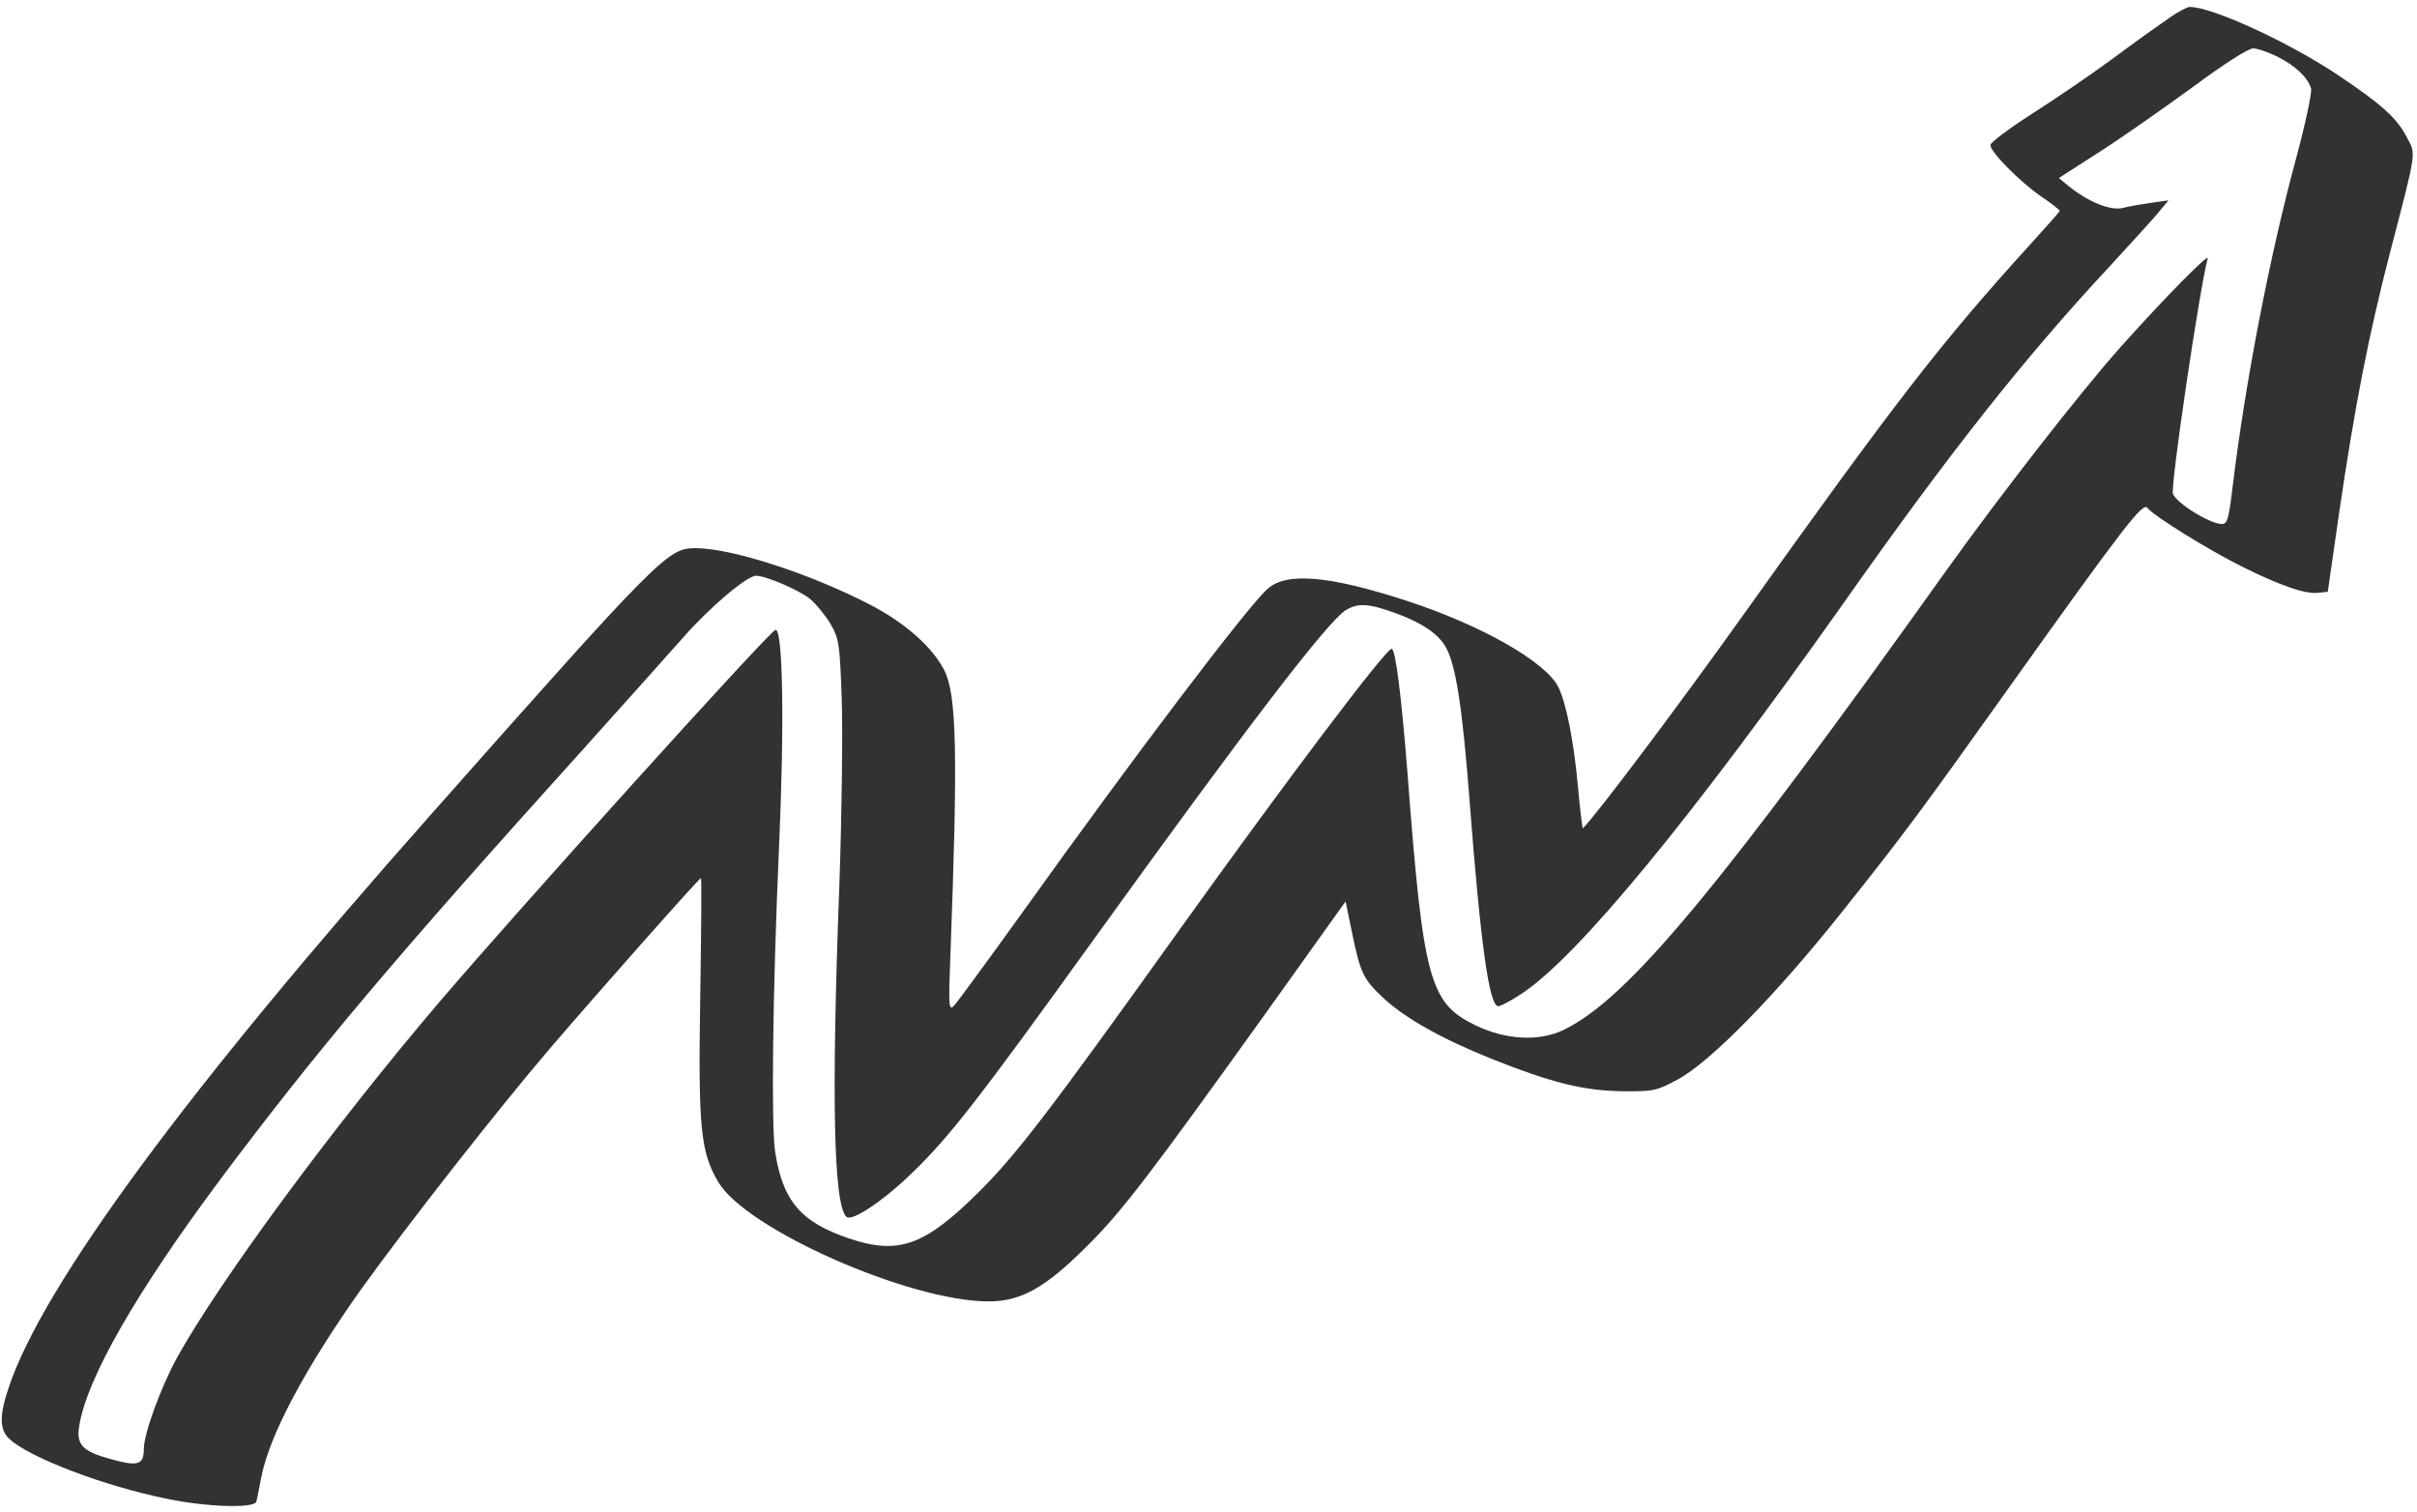
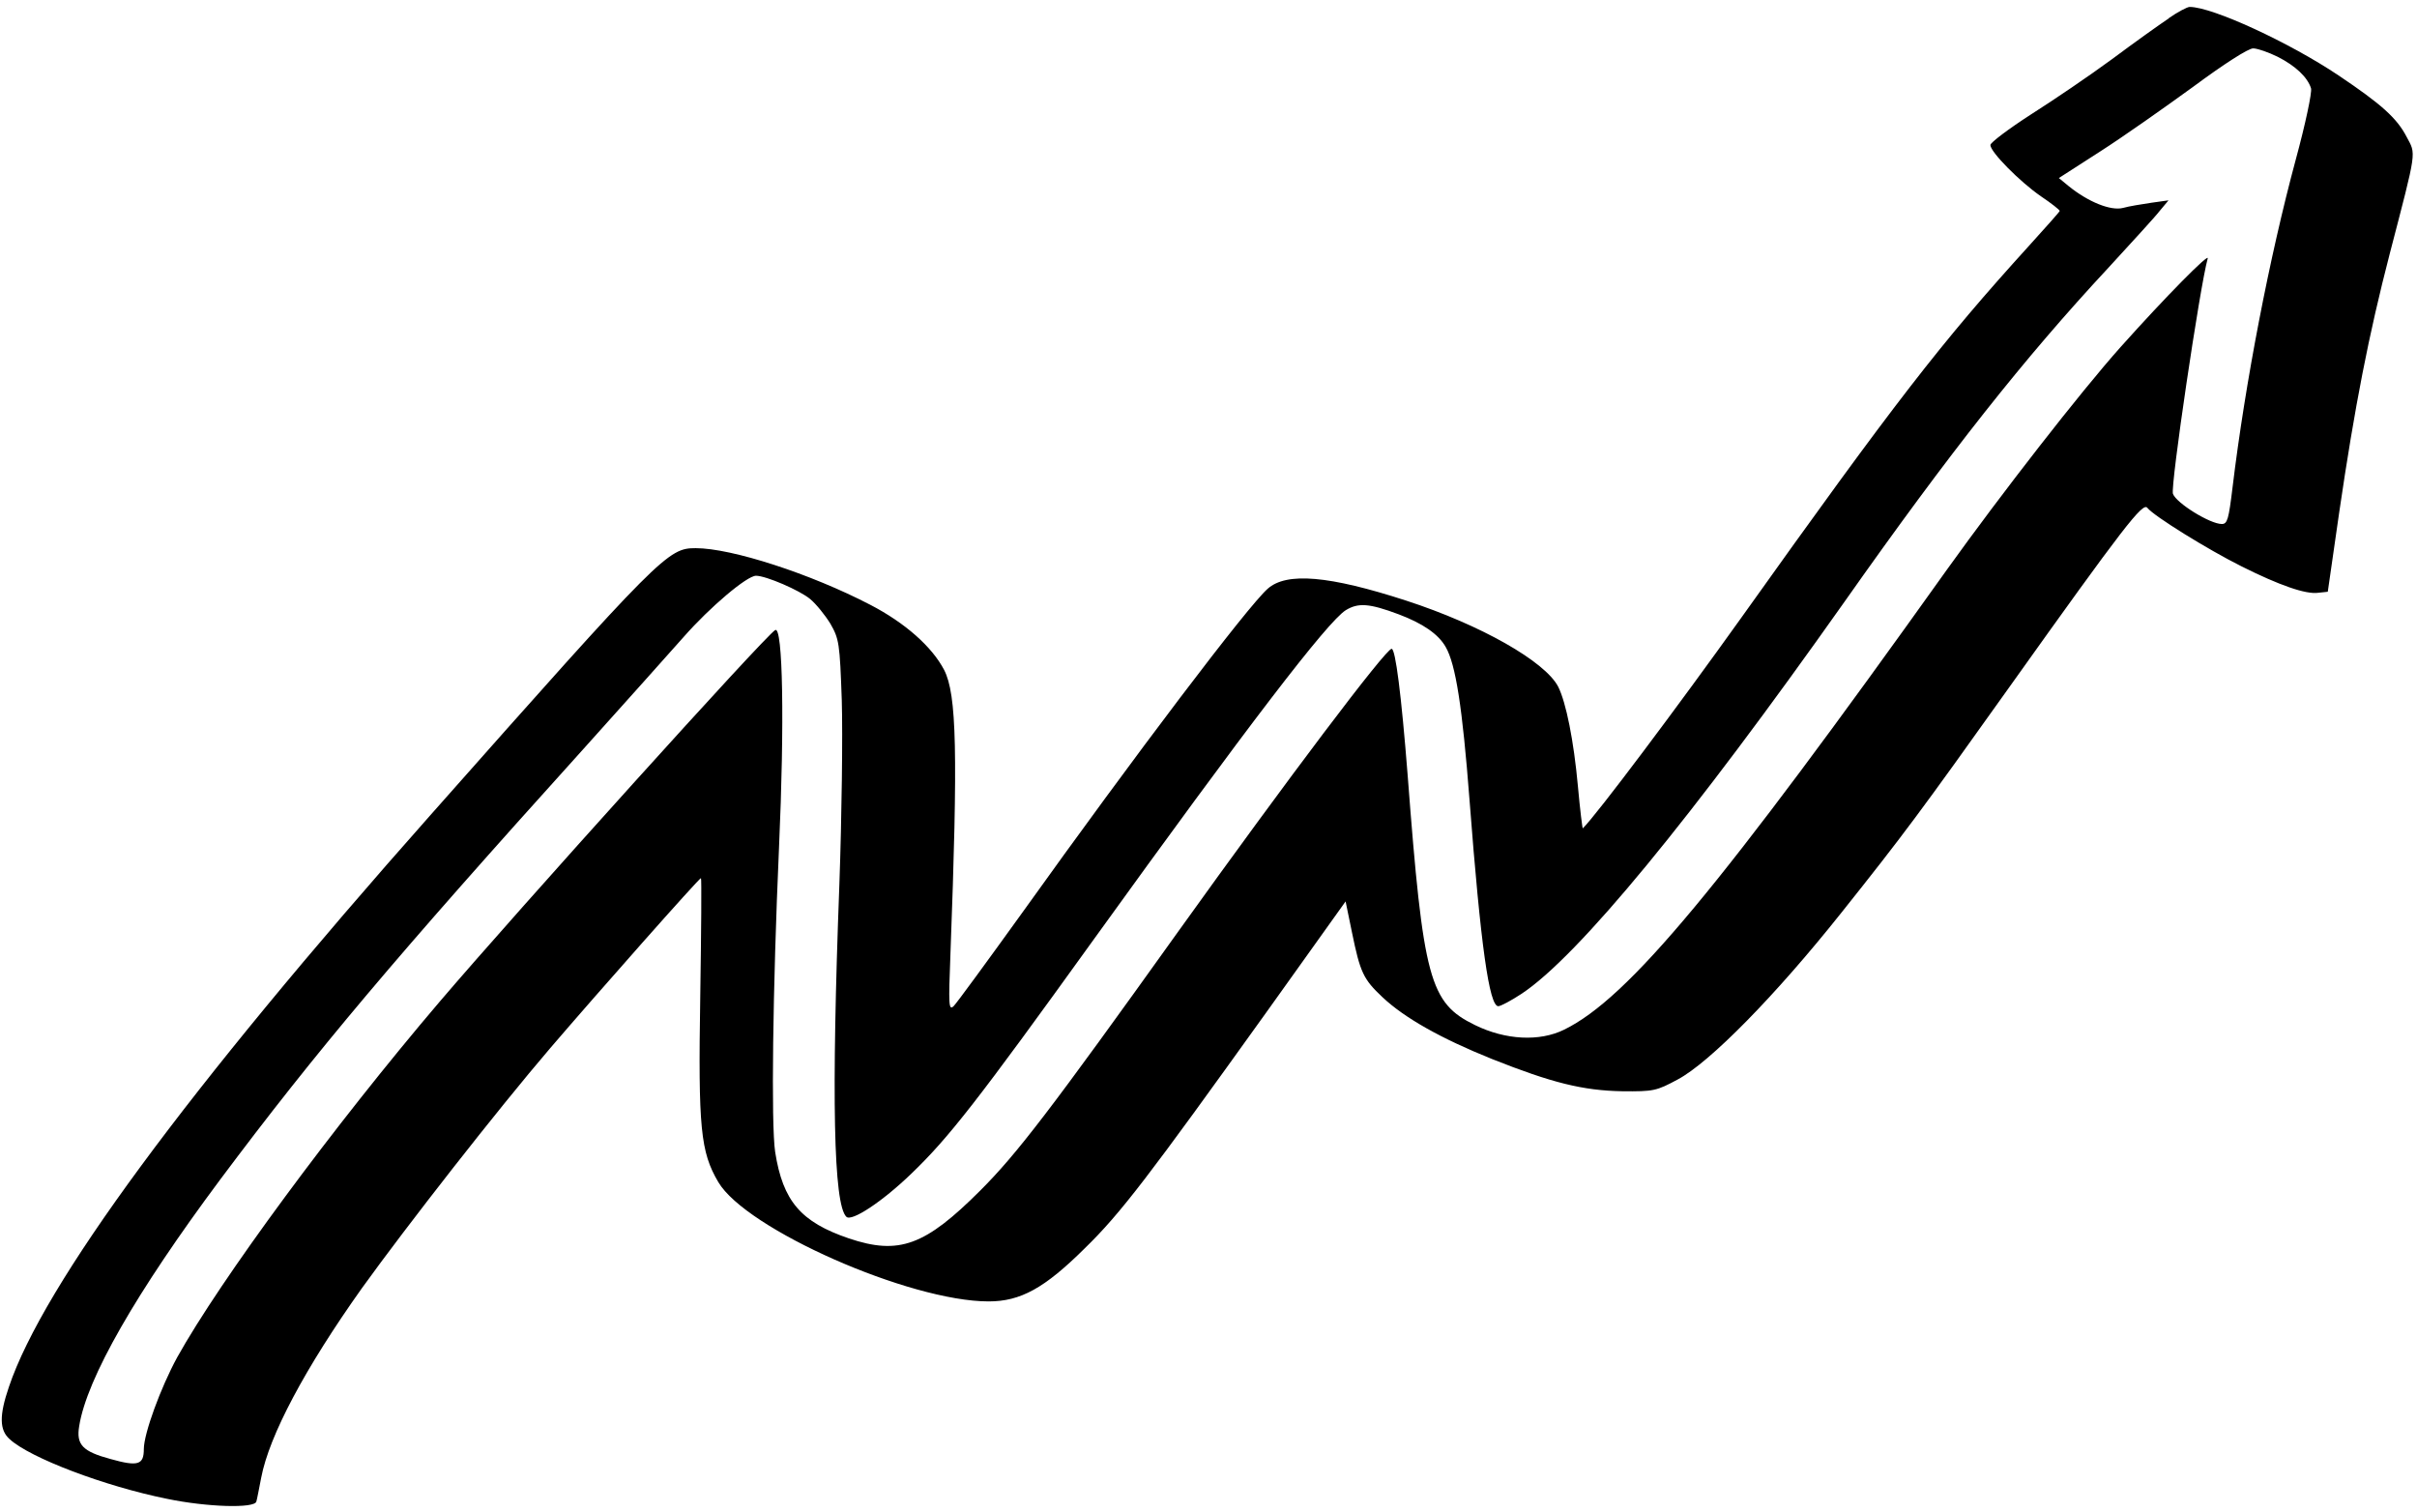
<svg xmlns="http://www.w3.org/2000/svg" width="227" height="142" viewBox="0 0 227 142" fill="none">
-   <path fill-rule="evenodd" clip-rule="evenodd" d="M203.69 1.724C202.803 2.315 200.4 4.034 198.346 5.564C196.264 7.095 192.867 9.404 190.746 10.747C188.665 12.09 186.933 13.392 186.933 13.62C186.933 14.278 189.699 17.071 191.686 18.441C192.666 19.099 193.445 19.716 193.445 19.81C193.445 19.878 192.142 21.341 190.571 23.073C182.26 32.23 178.017 37.709 163.516 58.051C157.675 66.228 149.927 76.567 148.652 77.802C148.625 77.869 148.397 76.11 148.195 73.854C147.806 69.558 147.081 65.973 146.342 64.496C145.107 62.119 139.078 58.695 132.069 56.413C124.832 54.063 120.831 53.714 119.058 55.298C117.205 56.923 106.679 70.806 96.017 85.71C92.728 90.276 89.827 94.25 89.559 94.505C89.102 94.935 89.076 94.411 89.263 89.618C89.975 70.645 89.854 65.234 88.673 62.925C87.531 60.736 84.994 58.494 81.731 56.802C76.159 53.902 68.72 51.485 65.336 51.485C62.731 51.485 62.141 52.035 40.429 76.553C17.509 102.4 4.055 120.688 0.832 130.275C-0.081 132.947 -0.054 134.316 0.899 135.162C2.793 136.921 9.828 139.593 15.696 140.775C19.442 141.554 23.914 141.688 24.075 141.03C24.142 140.828 24.33 139.795 24.531 138.788C25.283 134.84 28.64 128.516 33.984 120.997C38.227 115.102 46.767 104.173 51.681 98.439C56.179 93.189 65.659 82.474 65.833 82.474C65.9 82.474 65.86 87.496 65.766 93.619C65.565 105.945 65.793 108.187 67.458 111.02C70.063 115.451 85.423 122.232 92.849 122.232C95.843 122.232 98.099 120.997 101.872 117.251C105.255 113.961 107.9 110.47 118.951 95.056L126.376 84.663L126.967 87.536C127.746 91.35 128.041 91.967 129.84 93.659C131.922 95.62 135.345 97.54 140.112 99.46C145.752 101.702 148.652 102.427 152.371 102.494C155.298 102.521 155.567 102.467 157.581 101.38C160.575 99.782 166.711 93.552 172.928 85.737C178.769 78.406 180.326 76.311 188.705 64.549C199.527 49.363 201.259 47.148 201.676 47.698C202.293 48.477 207.342 51.606 210.538 53.203C214.055 54.962 216.566 55.849 217.734 55.674L218.621 55.58L219.695 48.115C221.158 38.138 222.461 31.465 224.448 23.798C227.026 13.889 226.919 14.547 226.019 12.842C225.106 11.083 223.642 9.78 219.668 7.108C215.009 3.98 207.772 0.65 205.65 0.65C205.422 0.65 204.509 1.133 203.663 1.724H203.69ZM213.921 5.336C215.586 6.182 216.727 7.256 217.05 8.303C217.144 8.693 216.526 11.633 215.613 14.99C213.142 24.147 210.86 35.977 209.678 45.765C209.316 48.759 209.195 49.216 208.671 49.216C207.557 49.216 204.401 47.255 204.079 46.383C203.824 45.698 206.617 26.86 207.342 24.282C207.543 23.664 203.367 27.893 199.165 32.593C195.378 36.836 187.953 46.383 182.864 53.485C161.448 83.508 152.908 93.767 146.906 96.707C144.597 97.848 141.401 97.687 138.528 96.278C134.258 94.196 133.667 92.008 132.204 72.807C131.613 65.274 131.062 60.937 130.7 60.937C130.149 60.937 120.925 73.156 110.653 87.496C98.622 104.32 95.494 108.389 92.07 111.813C86.887 116.995 84.443 117.908 79.717 116.311C75.219 114.78 73.527 112.82 72.802 108.201C72.412 105.623 72.574 92.948 73.164 79.588C73.688 67.919 73.527 58.722 72.802 59.178C71.822 59.769 48.687 85.415 41.342 94.022C31.339 105.757 20.678 120.231 16.636 127.495C15.105 130.302 13.508 134.639 13.508 136.102C13.508 137.566 12.984 137.767 10.406 137.042C7.761 136.33 7.143 135.699 7.438 133.94C8.15 129.469 12.756 121.426 20.678 110.792C29.674 98.761 37.139 89.9 54.742 70.403C58.69 65.999 62.96 61.246 64.222 59.809C66.692 57.003 70.157 54.076 71.003 54.076C71.942 54.076 75.111 55.446 76.091 56.265C76.642 56.721 77.488 57.769 77.985 58.574C78.804 60.011 78.871 60.373 79.059 65.811C79.153 68.94 79.059 76.728 78.831 83.092C78.079 103.045 78.28 113.115 79.489 114.283C79.972 114.767 82.845 112.887 85.611 110.215C89.102 106.858 91.801 103.407 102.664 88.315C117.273 68.04 124.671 58.4 126.39 57.312C127.558 56.6 128.578 56.654 131.371 57.702C133.613 58.547 135.09 59.554 135.775 60.763C136.715 62.388 137.346 66.402 138.017 75.17C139.065 88.866 139.87 94.505 140.716 94.505C140.945 94.505 141.925 93.981 142.905 93.337C148.222 89.819 158.87 76.849 173.223 56.533C183.16 42.422 190.142 33.613 198.023 25.141C200.239 22.724 202.428 20.347 202.844 19.797L203.663 18.817L202.038 19.045C201.152 19.179 199.957 19.367 199.393 19.528C198.252 19.824 196.13 18.978 194.277 17.474L193.364 16.722L197.204 14.252C199.353 12.882 203.273 10.116 205.972 8.156C208.873 6.007 211.155 4.544 211.612 4.544C212.001 4.544 213.048 4.906 213.894 5.323L213.921 5.336Z" fill="#323232" />
+   <path fill-rule="evenodd" clip-rule="evenodd" d="M203.69 1.724C202.803 2.315 200.4 4.034 198.346 5.564C196.264 7.095 192.867 9.404 190.746 10.747C188.665 12.09 186.933 13.392 186.933 13.62C186.933 14.278 189.699 17.071 191.686 18.441C192.666 19.099 193.445 19.716 193.445 19.81C193.445 19.878 192.142 21.341 190.571 23.073C182.26 32.23 178.017 37.709 163.516 58.051C157.675 66.228 149.927 76.567 148.652 77.802C148.625 77.869 148.397 76.11 148.195 73.854C147.806 69.558 147.081 65.973 146.342 64.496C145.107 62.119 139.078 58.695 132.069 56.413C124.832 54.063 120.831 53.714 119.058 55.298C117.205 56.923 106.679 70.806 96.017 85.71C92.728 90.276 89.827 94.25 89.559 94.505C89.102 94.935 89.076 94.411 89.263 89.618C89.975 70.645 89.854 65.234 88.673 62.925C87.531 60.736 84.994 58.494 81.731 56.802C76.159 53.902 68.72 51.485 65.336 51.485C62.731 51.485 62.141 52.035 40.429 76.553C17.509 102.4 4.055 120.688 0.832 130.275C-0.081 132.947 -0.054 134.316 0.899 135.162C2.793 136.921 9.828 139.593 15.696 140.775C19.442 141.554 23.914 141.688 24.075 141.03C24.142 140.828 24.33 139.795 24.531 138.788C25.283 134.84 28.64 128.516 33.984 120.997C38.227 115.102 46.767 104.173 51.681 98.439C56.179 93.189 65.659 82.474 65.833 82.474C65.9 82.474 65.86 87.496 65.766 93.619C65.565 105.945 65.793 108.187 67.458 111.02C70.063 115.451 85.423 122.232 92.849 122.232C95.843 122.232 98.099 120.997 101.872 117.251C105.255 113.961 107.9 110.47 118.951 95.056L126.376 84.663L126.967 87.536C127.746 91.35 128.041 91.967 129.84 93.659C131.922 95.62 135.345 97.54 140.112 99.46C145.752 101.702 148.652 102.427 152.371 102.494C155.298 102.521 155.567 102.467 157.581 101.38C160.575 99.782 166.711 93.552 172.928 85.737C178.769 78.406 180.326 76.311 188.705 64.549C199.527 49.363 201.259 47.148 201.676 47.698C202.293 48.477 207.342 51.606 210.538 53.203C214.055 54.962 216.566 55.849 217.734 55.674L218.621 55.58L219.695 48.115C221.158 38.138 222.461 31.465 224.448 23.798C227.026 13.889 226.919 14.547 226.019 12.842C225.106 11.083 223.642 9.78 219.668 7.108C215.009 3.98 207.772 0.65 205.65 0.65C205.422 0.65 204.509 1.133 203.663 1.724H203.69ZM213.921 5.336C215.586 6.182 216.727 7.256 217.05 8.303C217.144 8.693 216.526 11.633 215.613 14.99C213.142 24.147 210.86 35.977 209.678 45.765C209.316 48.759 209.195 49.216 208.671 49.216C207.557 49.216 204.401 47.255 204.079 46.383C203.824 45.698 206.617 26.86 207.342 24.282C207.543 23.664 203.367 27.893 199.165 32.593C195.378 36.836 187.953 46.383 182.864 53.485C161.448 83.508 152.908 93.767 146.906 96.707C144.597 97.848 141.401 97.687 138.528 96.278C134.258 94.196 133.667 92.008 132.204 72.807C131.613 65.274 131.062 60.937 130.7 60.937C130.149 60.937 120.925 73.156 110.653 87.496C98.622 104.32 95.494 108.389 92.07 111.813C86.887 116.995 84.443 117.908 79.717 116.311C75.219 114.78 73.527 112.82 72.802 108.201C72.412 105.623 72.574 92.948 73.164 79.588C73.688 67.919 73.527 58.722 72.802 59.178C71.822 59.769 48.687 85.415 41.342 94.022C31.339 105.757 20.678 120.231 16.636 127.495C15.105 130.302 13.508 134.639 13.508 136.102C13.508 137.566 12.984 137.767 10.406 137.042C7.761 136.33 7.143 135.699 7.438 133.94C8.15 129.469 12.756 121.426 20.678 110.792C29.674 98.761 37.139 89.9 54.742 70.403C58.69 65.999 62.96 61.246 64.222 59.809C66.692 57.003 70.157 54.076 71.003 54.076C71.942 54.076 75.111 55.446 76.091 56.265C76.642 56.721 77.488 57.769 77.985 58.574C78.804 60.011 78.871 60.373 79.059 65.811C79.153 68.94 79.059 76.728 78.831 83.092C78.079 103.045 78.28 113.115 79.489 114.283C79.972 114.767 82.845 112.887 85.611 110.215C89.102 106.858 91.801 103.407 102.664 88.315C117.273 68.04 124.671 58.4 126.39 57.312C127.558 56.6 128.578 56.654 131.371 57.702C133.613 58.547 135.09 59.554 135.775 60.763C136.715 62.388 137.346 66.402 138.017 75.17C139.065 88.866 139.87 94.505 140.716 94.505C140.945 94.505 141.925 93.981 142.905 93.337C148.222 89.819 158.87 76.849 173.223 56.533C183.16 42.422 190.142 33.613 198.023 25.141C200.239 22.724 202.428 20.347 202.844 19.797L203.663 18.817L202.038 19.045C201.152 19.179 199.957 19.367 199.393 19.528C198.252 19.824 196.13 18.978 194.277 17.474L193.364 16.722L197.204 14.252C199.353 12.882 203.273 10.116 205.972 8.156C208.873 6.007 211.155 4.544 211.612 4.544C212.001 4.544 213.048 4.906 213.894 5.323L213.921 5.336Z" fill="currentColor" />
</svg>
